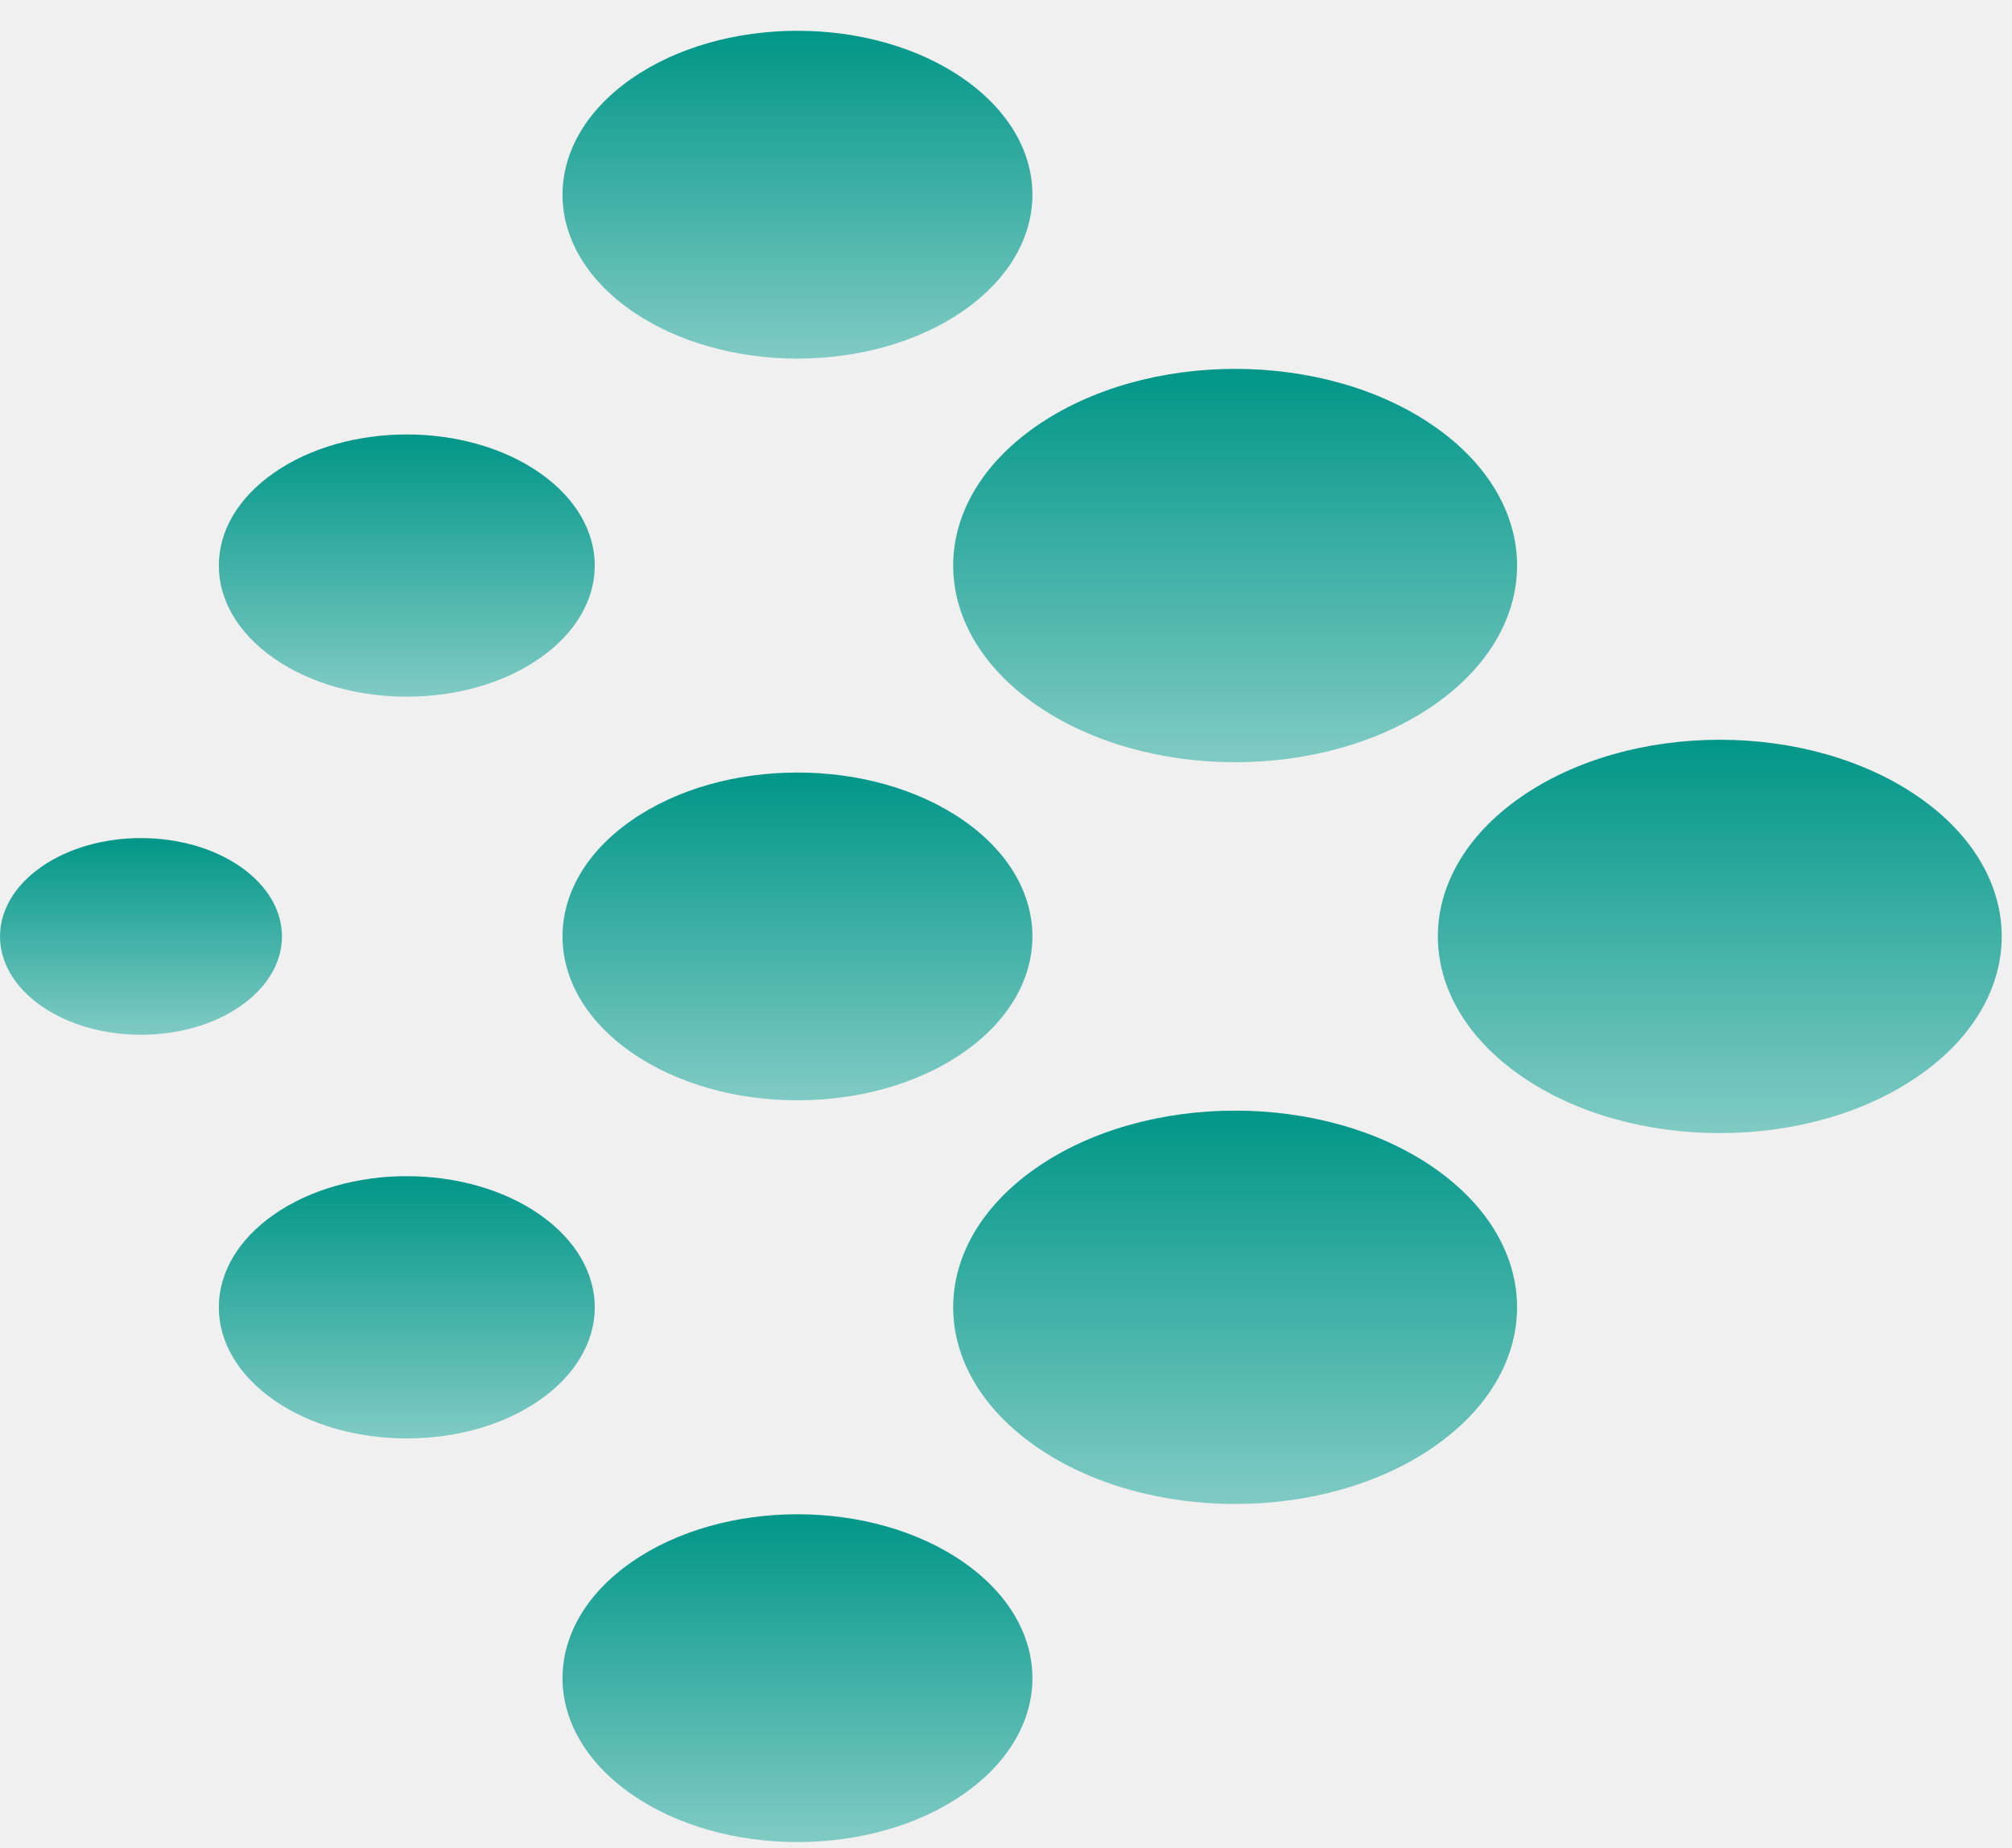
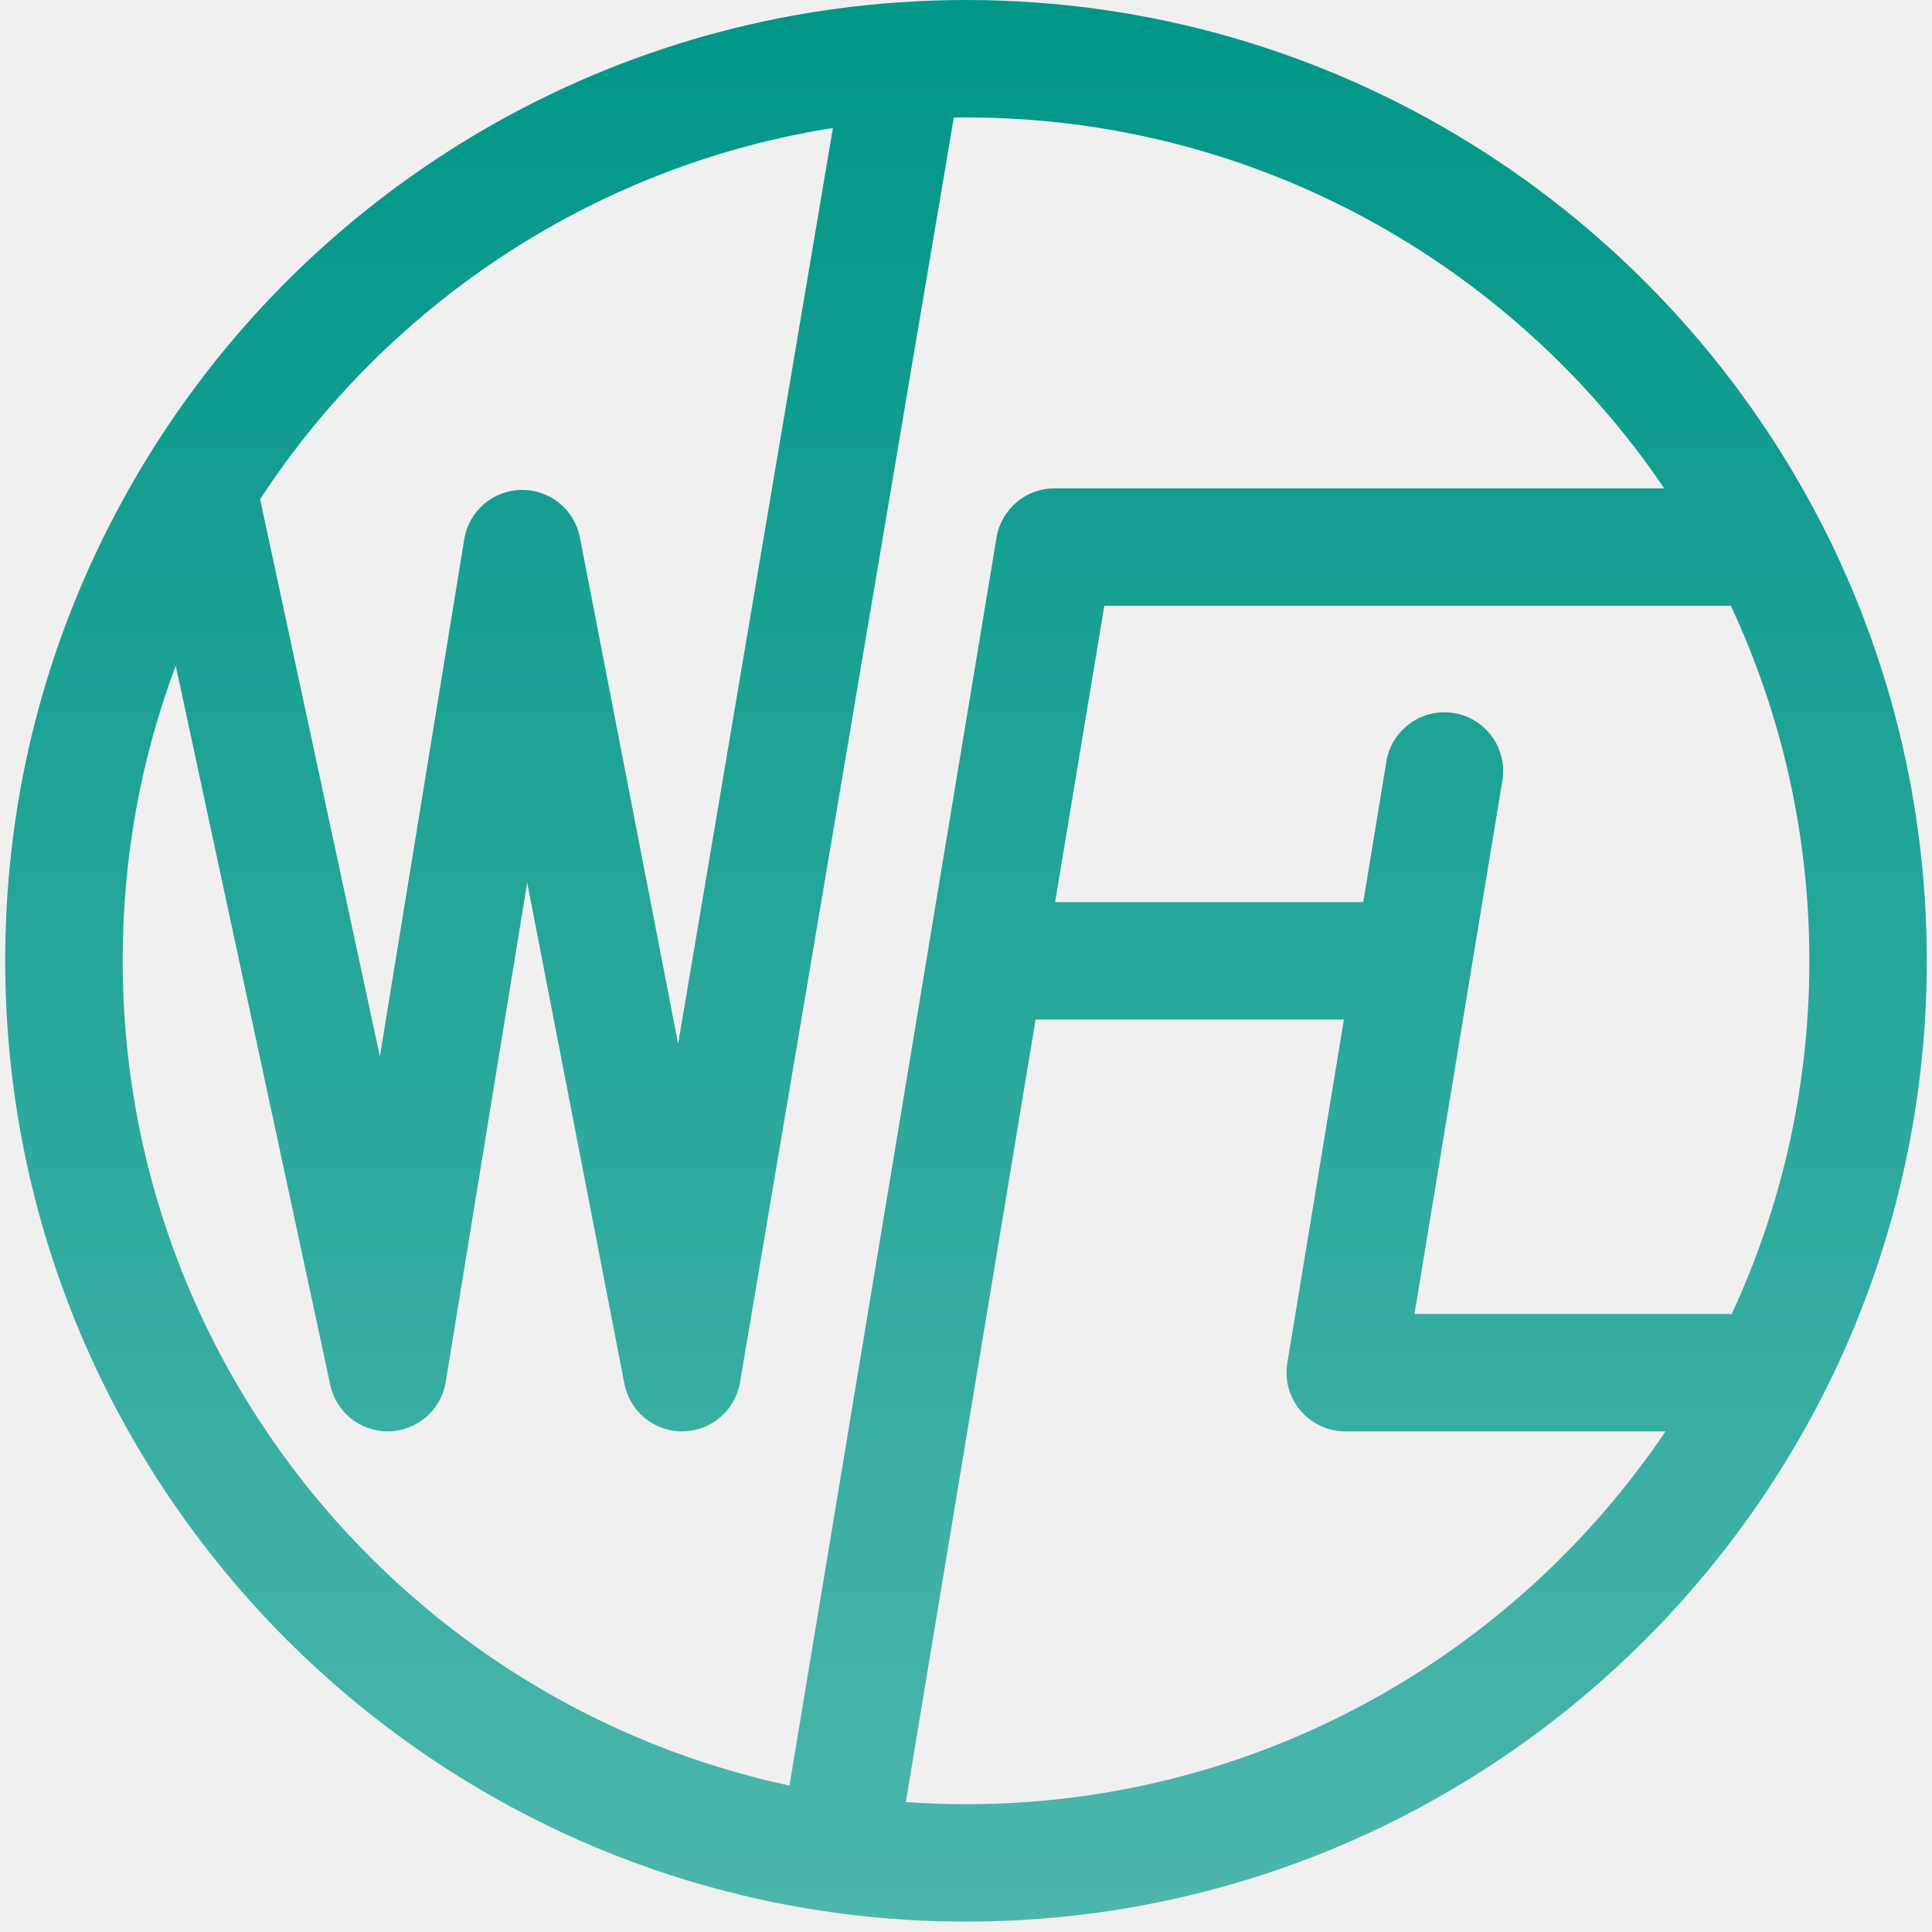
- <svg xmlns="http://www.w3.org/2000/svg" width="49" height="45" viewBox="0 0 49 45" fill="none">
-   <g clip-path="url(#clip0_7_115)">
-     <path d="M6.67 34.093C8.458 35.34 11.356 35.34 13.144 34.093C14.932 32.846 14.932 30.824 13.144 29.577C11.356 28.33 8.458 28.33 6.67 29.577C4.882 30.824 4.882 32.846 6.67 34.093Z" fill="url(#paint0_linear_7_115)" />
-     <path d="M25.225 17.159C27.907 19.029 32.254 19.029 34.936 17.159C37.617 15.289 37.617 12.256 34.936 10.386C32.254 8.515 27.907 8.515 25.225 10.386C22.543 12.256 22.543 15.289 25.225 17.159Z" fill="url(#paint1_linear_7_115)" />
-     <path d="M15.375 25.626C17.61 27.184 21.233 27.184 23.468 25.626C25.702 24.067 25.702 21.54 23.468 19.981C21.233 18.423 17.61 18.423 15.375 19.981C13.141 21.54 13.141 24.067 15.375 25.626Z" fill="url(#paint2_linear_7_115)" />
-     <path d="M1.006 24.497C2.346 25.432 4.52 25.432 5.861 24.497C7.202 23.562 7.202 22.046 5.861 21.11C4.52 20.175 2.346 20.175 1.006 21.11C-0.335 22.046 -0.335 23.562 1.006 24.497Z" fill="url(#paint3_linear_7_115)" />
-     <path d="M15.375 7.563C17.61 9.122 21.233 9.122 23.468 7.563C25.702 6.005 25.702 3.478 23.468 1.919C21.233 0.36 17.61 0.36 15.375 1.919C13.141 3.478 13.141 6.005 15.375 7.563Z" fill="url(#paint4_linear_7_115)" />
-     <path d="M6.67 16.03C8.458 17.277 11.356 17.277 13.144 16.03C14.932 14.783 14.932 12.761 13.144 11.515C11.356 10.268 8.458 10.268 6.67 11.515C4.882 12.761 4.882 14.783 6.67 16.03Z" fill="url(#paint5_linear_7_115)" />
-     <path d="M15.375 43.688C17.61 45.247 21.233 45.247 23.468 43.688C25.702 42.13 25.702 39.602 23.468 38.044C21.233 36.485 17.61 36.485 15.375 38.044C13.141 39.602 13.141 42.13 15.375 43.688Z" fill="url(#paint6_linear_7_115)" />
-     <path d="M37.028 26.19C39.71 28.061 44.057 28.061 46.739 26.19C49.42 24.32 49.42 21.287 46.739 19.417C44.057 17.547 39.71 17.547 37.028 19.417C34.347 21.287 34.347 24.32 37.028 26.19Z" fill="url(#paint7_linear_7_115)" />
-     <path d="M25.225 35.221C27.907 37.092 32.254 37.092 34.936 35.221C37.617 33.351 37.617 30.319 34.936 28.448C32.254 26.578 27.907 26.578 25.225 28.448C22.543 30.319 22.543 33.351 25.225 35.221Z" fill="url(#paint8_linear_7_115)" />
+ <svg xmlns="http://www.w3.org/2000/svg" width="40" height="40" viewBox="0 0 40 40" fill="none">
+   <g clip-path="url(#clip0_634_3775)">
+     <path d="M37.725 10.865C37.691 10.802 37.657 10.737 37.624 10.673C34.294 4.334 27.644 0 20 0C19.549 0 19.101 0.015 18.655 0.047C18.634 0.047 18.611 0.048 18.59 0.05C15.254 0.284 12.043 1.35 9.229 3.166C6.723 4.782 4.626 6.928 3.073 9.442C3.071 9.445 3.07 9.448 3.067 9.451C2.686 10.071 2.336 10.711 2.021 11.372C0.752 14.045 0.108 16.913 0.108 19.893C0.108 30.86 9.031 39.785 20 39.785C30.969 39.785 39.892 30.86 39.892 19.893C39.892 16.645 39.109 13.577 37.725 10.865ZM10.547 5.209C12.588 3.893 14.865 3.026 17.245 2.649L14.04 21.611L12.006 11.127C11.893 10.549 11.388 10.134 10.793 10.144C10.205 10.152 9.707 10.581 9.612 11.163L7.865 21.874L5.385 10.336C6.72 8.294 8.475 6.545 10.547 5.209ZM2.54 19.893C2.54 17.778 2.908 15.729 3.639 13.782L6.838 28.674C6.96 29.236 7.456 29.635 8.026 29.635H8.057C8.641 29.62 9.132 29.191 9.228 28.616L10.915 18.272L12.928 28.651C13.04 29.223 13.541 29.635 14.121 29.635H14.137C14.724 29.627 15.223 29.201 15.321 28.622L19.747 2.435C19.831 2.431 19.916 2.431 20 2.431C26.007 2.431 31.314 5.48 34.457 10.111H21.832C21.237 10.111 20.729 10.542 20.632 11.129L19.219 19.645C19.218 19.66 19.214 19.674 19.212 19.689L16.345 36.968C8.466 35.284 2.54 28.267 2.54 19.893ZM20 37.354C19.582 37.354 19.165 37.339 18.754 37.31L21.441 21.109H27.824L26.652 28.222C26.594 28.573 26.695 28.933 26.925 29.205C27.157 29.478 27.495 29.635 27.852 29.635H34.483C31.343 34.289 26.023 37.354 20 37.354ZM35.854 27.204H29.285L31.105 16.16C31.214 15.497 30.765 14.872 30.102 14.763C29.44 14.655 28.815 15.102 28.704 15.765L28.225 18.677H21.845L22.863 12.542H35.835C36.879 14.778 37.461 17.269 37.461 19.893C37.461 22.503 36.885 24.978 35.854 27.204Z" fill="url(#paint0_linear_634_3775)" />
  </g>
  <defs>
-     <linearGradient id="paint0_linear_7_115" x1="9.907" y1="28.642" x2="9.907" y2="35.028" gradientUnits="userSpaceOnUse">
+     <linearGradient id="paint0_linear_634_3775" x1="20" y1="0" x2="20" y2="39.785" gradientUnits="userSpaceOnUse">
      <stop stop-color="#009688" />
-       <stop offset="1" stop-color="#80CBC4" />
+       <stop offset="1" stop-color="#4DB6AC" />
    </linearGradient>
-     <linearGradient id="paint1_linear_7_115" x1="30.08" y1="8.983" x2="30.08" y2="18.562" gradientUnits="userSpaceOnUse">
-       <stop stop-color="#009688" />
-       <stop offset="1" stop-color="#80CBC4" />
-     </linearGradient>
-     <linearGradient id="paint2_linear_7_115" x1="19.421" y1="18.812" x2="19.421" y2="26.795" gradientUnits="userSpaceOnUse">
-       <stop stop-color="#009688" />
-       <stop offset="1" stop-color="#80CBC4" />
-     </linearGradient>
-     <linearGradient id="paint3_linear_7_115" x1="3.433" y1="20.409" x2="3.433" y2="25.198" gradientUnits="userSpaceOnUse">
-       <stop stop-color="#009688" />
-       <stop offset="1" stop-color="#80CBC4" />
-     </linearGradient>
-     <linearGradient id="paint4_linear_7_115" x1="19.421" y1="0.75" x2="19.421" y2="8.732" gradientUnits="userSpaceOnUse">
-       <stop stop-color="#009688" />
-       <stop offset="1" stop-color="#80CBC4" />
-     </linearGradient>
-     <linearGradient id="paint5_linear_7_115" x1="9.907" y1="10.579" x2="9.907" y2="16.965" gradientUnits="userSpaceOnUse">
-       <stop stop-color="#009688" />
-       <stop offset="1" stop-color="#80CBC4" />
-     </linearGradient>
-     <linearGradient id="paint6_linear_7_115" x1="19.421" y1="36.875" x2="19.421" y2="44.857" gradientUnits="userSpaceOnUse">
-       <stop stop-color="#009688" />
-       <stop offset="1" stop-color="#80CBC4" />
-     </linearGradient>
-     <linearGradient id="paint7_linear_7_115" x1="41.883" y1="18.014" x2="41.883" y2="27.593" gradientUnits="userSpaceOnUse">
-       <stop stop-color="#009688" />
-       <stop offset="1" stop-color="#80CBC4" />
-     </linearGradient>
-     <linearGradient id="paint8_linear_7_115" x1="30.08" y1="27.045" x2="30.08" y2="36.624" gradientUnits="userSpaceOnUse">
-       <stop stop-color="#009688" />
-       <stop offset="1" stop-color="#80CBC4" />
-     </linearGradient>
-     <clipPath id="clip0_7_115">
-       <rect width="48.75" height="44.107" fill="white" transform="translate(0 0.75)" />
+     <clipPath id="clip0_634_3775">
+       <rect width="40" height="40" fill="white" />
    </clipPath>
  </defs>
</svg>
